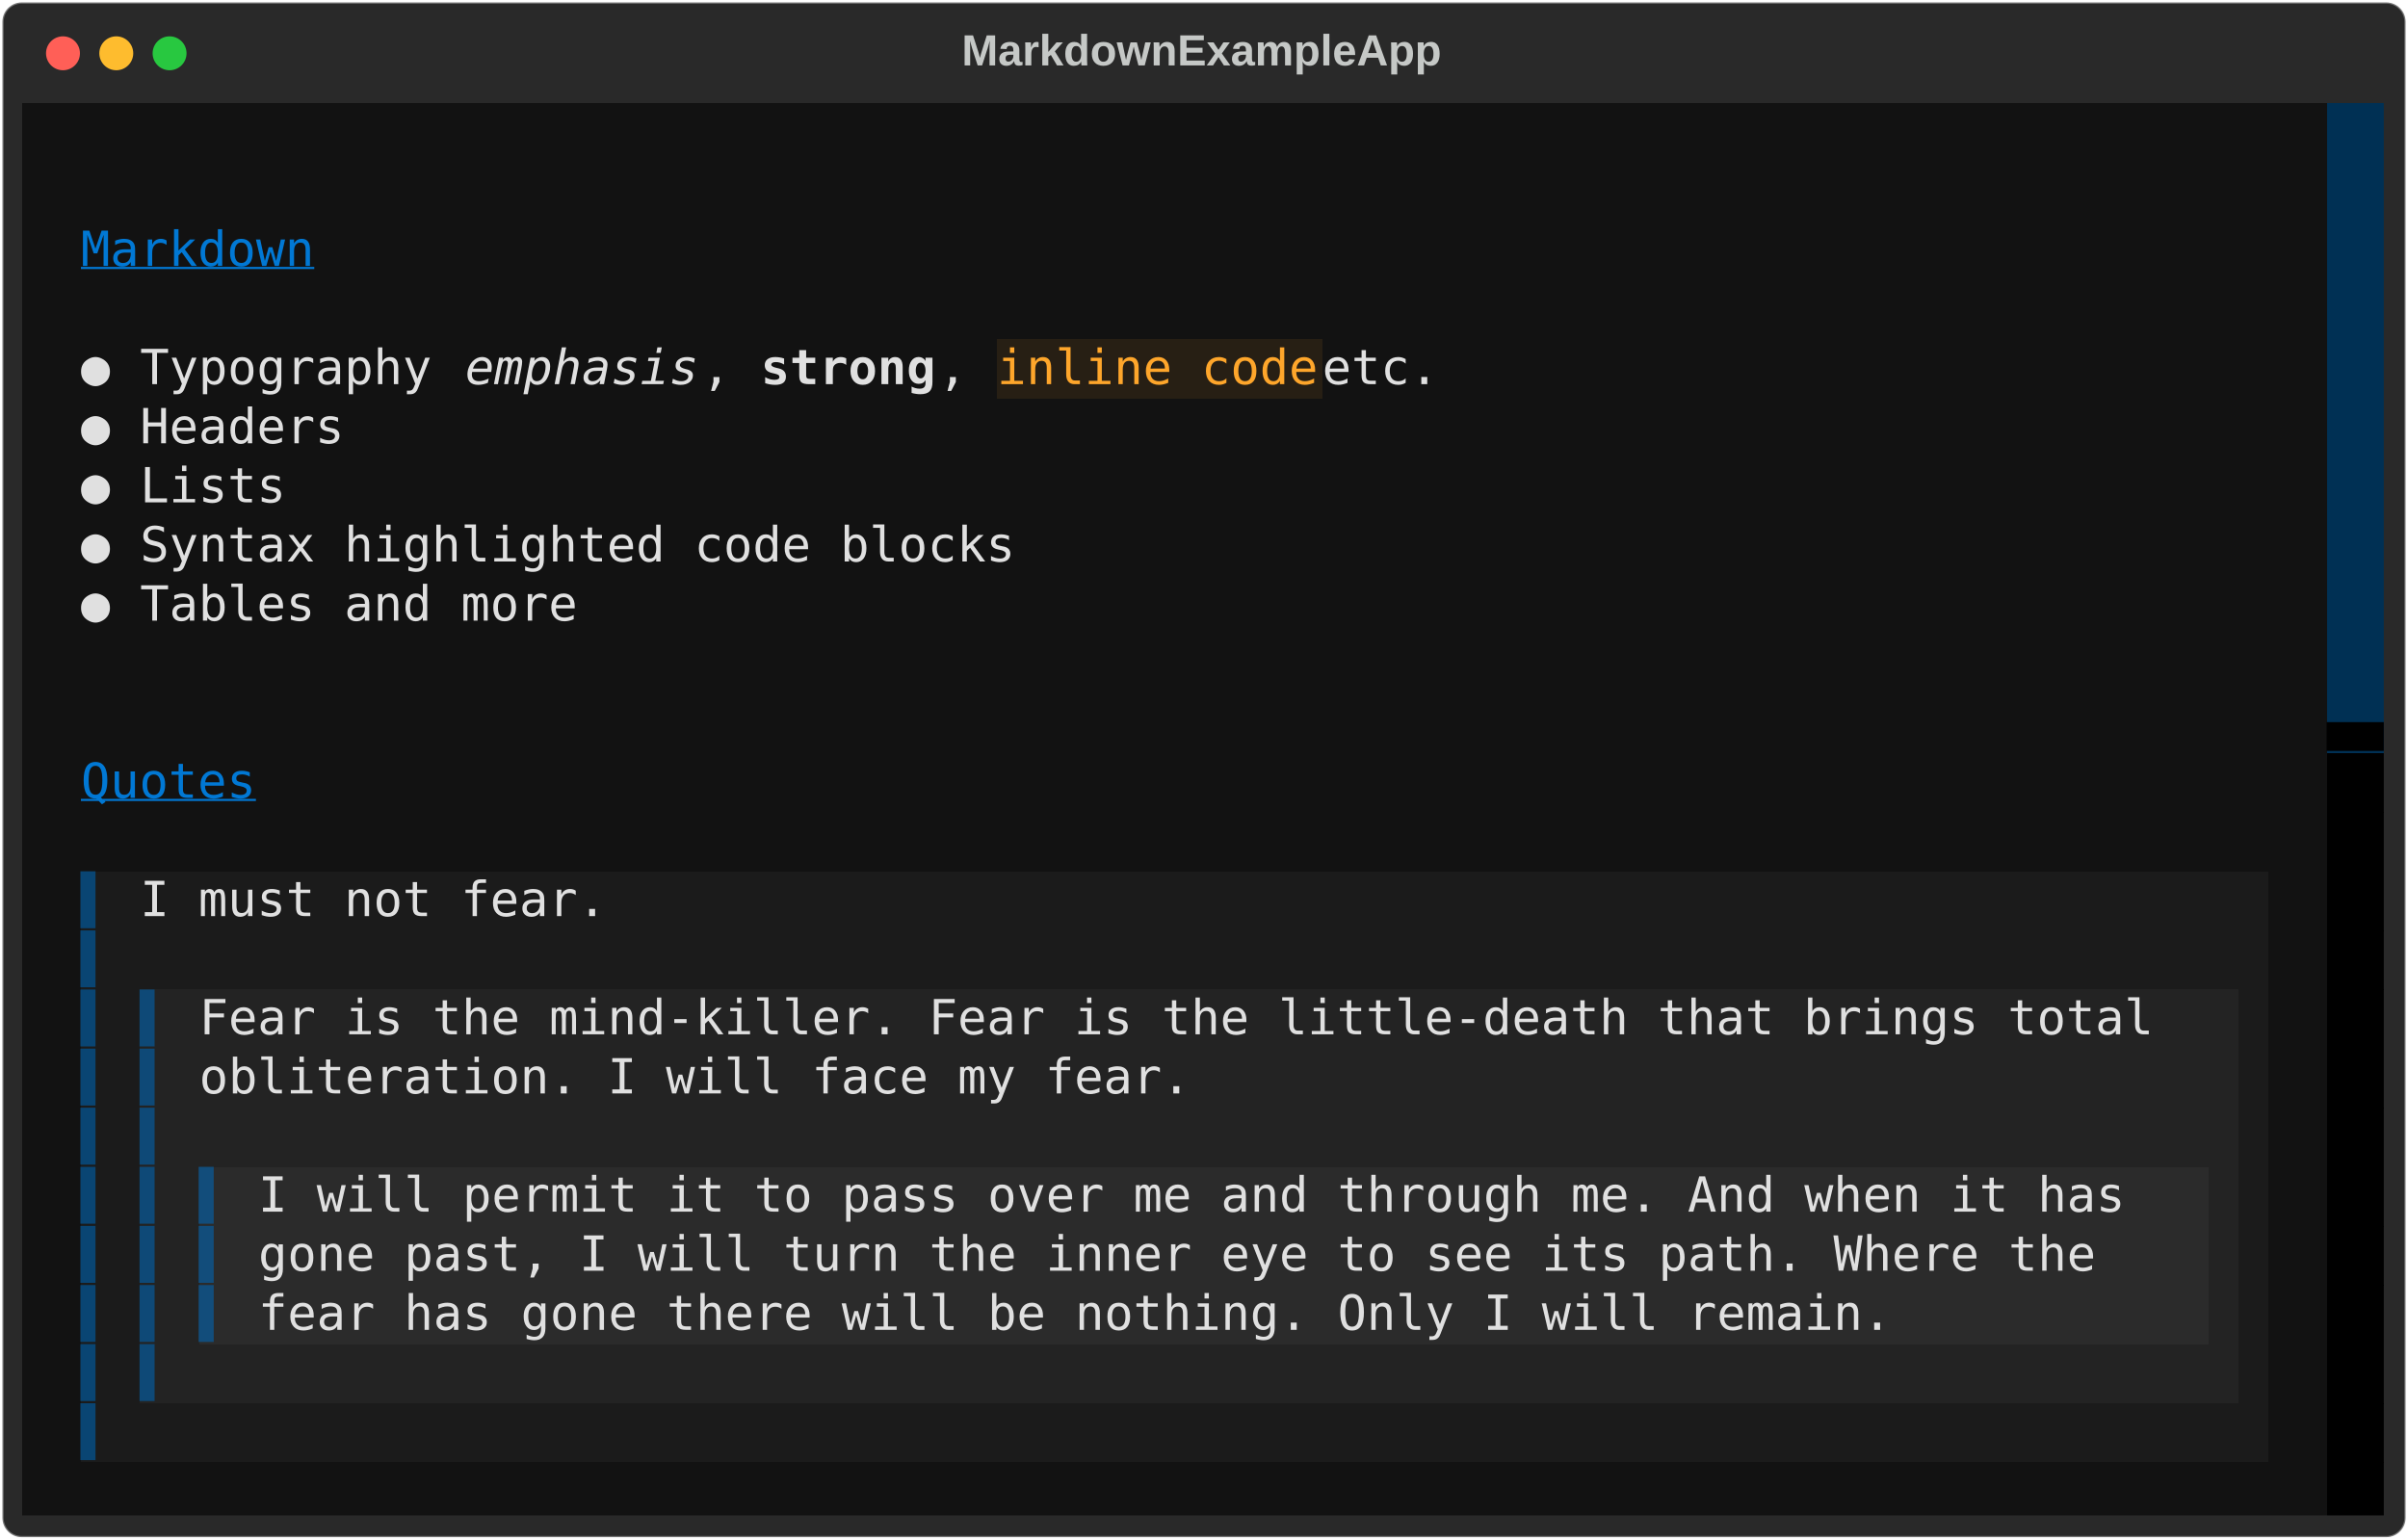
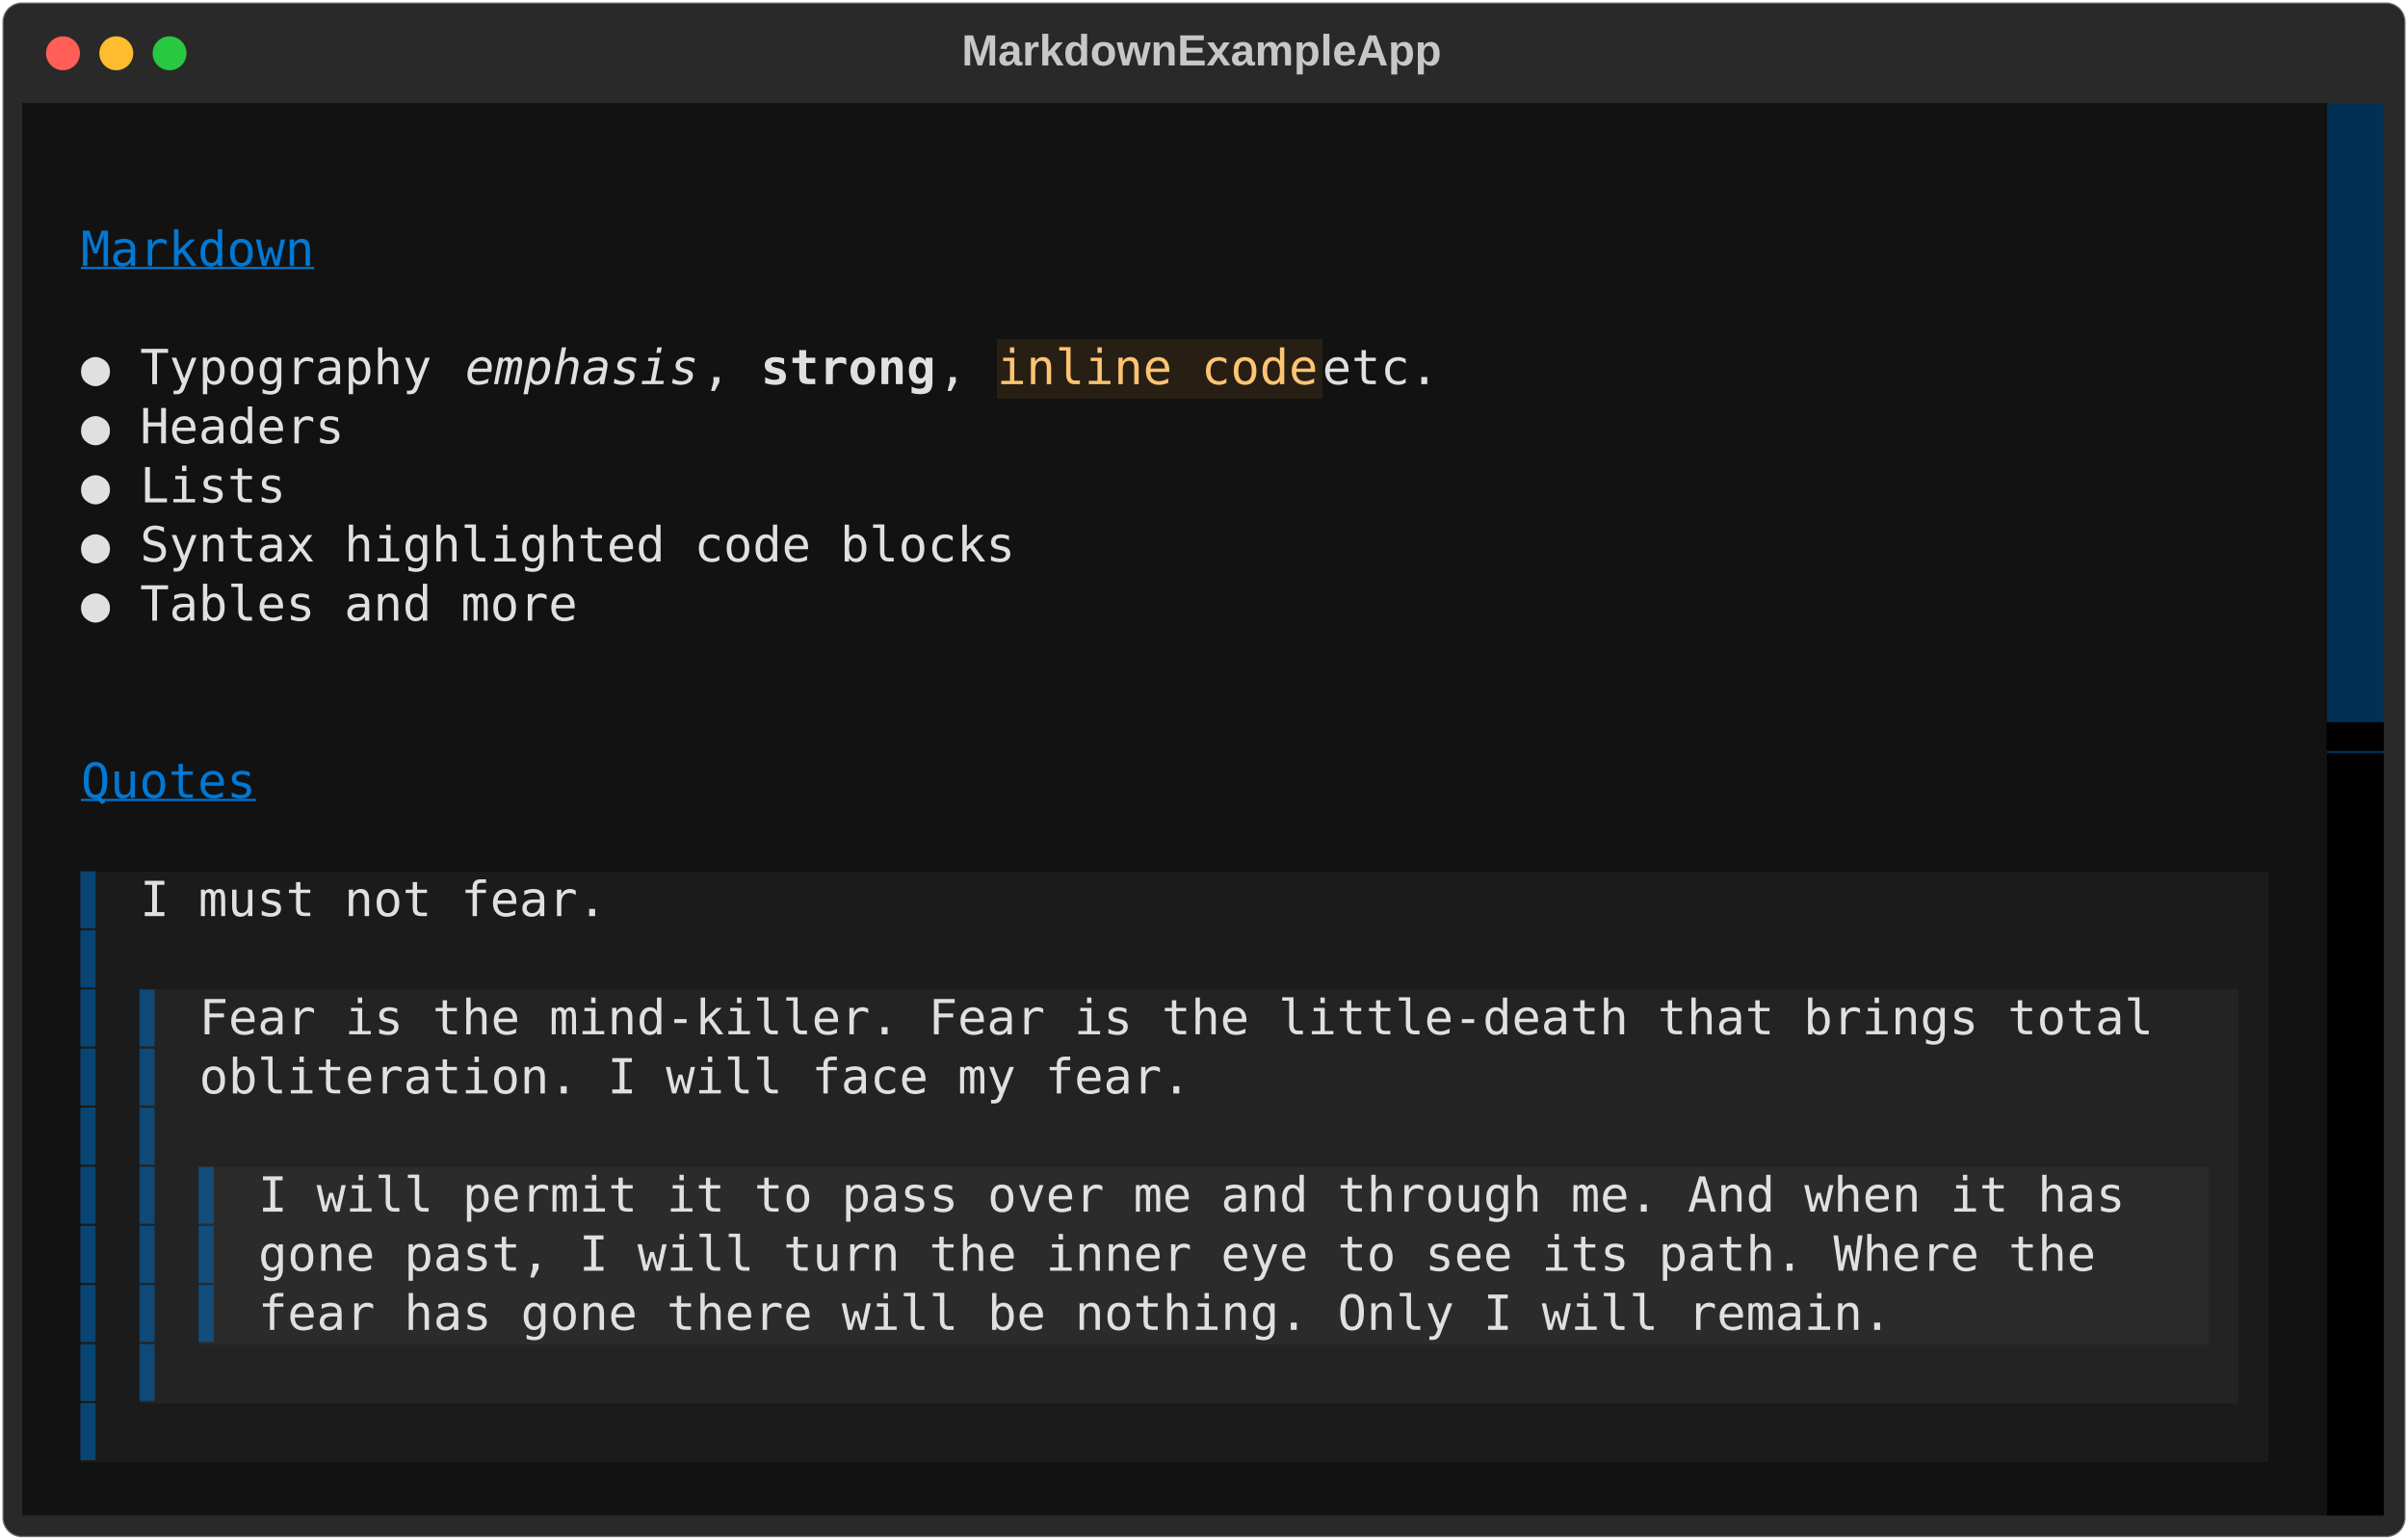
<svg xmlns="http://www.w3.org/2000/svg" class="rich-terminal" viewBox="0 0 994 635.6">
  <style>

    @font-face {
        font-family: "Fira Code";
        src: local("FiraCode-Regular"),
                url("https://cdnjs.cloudflare.com/ajax/libs/firacode/6.2.0/woff2/FiraCode-Regular.woff2") format("woff2"),
                url("https://cdnjs.cloudflare.com/ajax/libs/firacode/6.2.0/woff/FiraCode-Regular.woff") format("woff");
        font-style: normal;
        font-weight: 400;
    }
    @font-face {
        font-family: "Fira Code";
        src: local("FiraCode-Bold"),
                url("https://cdnjs.cloudflare.com/ajax/libs/firacode/6.2.0/woff2/FiraCode-Bold.woff2") format("woff2"),
                url("https://cdnjs.cloudflare.com/ajax/libs/firacode/6.2.0/woff/FiraCode-Bold.woff") format("woff");
        font-style: bold;
        font-weight: 700;
    }

    .terminal-matrix {
        font-family: Fira Code, monospace;
        font-size: 20px;
        line-height: 24.4px;
        font-variant-east-asian: full-width;
    }

    .terminal-title {
        font-size: 18px;
        font-weight: bold;
        font-family: arial;
    }

    .terminal-r1 { fill: #c5c8c6 }
.terminal-r2 { fill: #121212 }
.terminal-r3 { fill: #0178d4;text-decoration: underline; }
.terminal-r4 { fill: #e0e0e0;font-weight: bold }
.terminal-r5 { fill: #e0e0e0 }
.terminal-r6 { fill: #e0e0e0;font-style: italic; }
- .terminal-r7 { fill: #fea62b }
+ .terminal-r7 { fill: #ffc473 }
.terminal-r8 { fill: #000000 }
.terminal-r9 { fill: #094573 }
.terminal-r10 { fill: #0e4977 }
.terminal-r11 { fill: #124d7b }
    </style>
  <defs>
    <clipPath id="terminal-clip-terminal">
      <rect x="0" y="0" width="975.0" height="584.6" />
    </clipPath>
    <clipPath id="terminal-line-0">
      <rect x="0" y="1.5" width="976" height="24.65" />
    </clipPath>
    <clipPath id="terminal-line-1">
      <rect x="0" y="25.9" width="976" height="24.65" />
    </clipPath>
    <clipPath id="terminal-line-2">
      <rect x="0" y="50.3" width="976" height="24.65" />
    </clipPath>
    <clipPath id="terminal-line-3">
      <rect x="0" y="74.7" width="976" height="24.65" />
    </clipPath>
    <clipPath id="terminal-line-4">
      <rect x="0" y="99.1" width="976" height="24.65" />
    </clipPath>
    <clipPath id="terminal-line-5">
      <rect x="0" y="123.5" width="976" height="24.65" />
    </clipPath>
    <clipPath id="terminal-line-6">
      <rect x="0" y="147.9" width="976" height="24.65" />
    </clipPath>
    <clipPath id="terminal-line-7">
      <rect x="0" y="172.3" width="976" height="24.65" />
    </clipPath>
    <clipPath id="terminal-line-8">
      <rect x="0" y="196.7" width="976" height="24.65" />
    </clipPath>
    <clipPath id="terminal-line-9">
      <rect x="0" y="221.1" width="976" height="24.65" />
    </clipPath>
    <clipPath id="terminal-line-10">
      <rect x="0" y="245.5" width="976" height="24.65" />
    </clipPath>
    <clipPath id="terminal-line-11">
      <rect x="0" y="269.9" width="976" height="24.65" />
    </clipPath>
    <clipPath id="terminal-line-12">
      <rect x="0" y="294.3" width="976" height="24.65" />
    </clipPath>
    <clipPath id="terminal-line-13">
      <rect x="0" y="318.7" width="976" height="24.65" />
    </clipPath>
    <clipPath id="terminal-line-14">
      <rect x="0" y="343.1" width="976" height="24.65" />
    </clipPath>
    <clipPath id="terminal-line-15">
      <rect x="0" y="367.5" width="976" height="24.65" />
    </clipPath>
    <clipPath id="terminal-line-16">
      <rect x="0" y="391.9" width="976" height="24.65" />
    </clipPath>
    <clipPath id="terminal-line-17">
      <rect x="0" y="416.3" width="976" height="24.65" />
    </clipPath>
    <clipPath id="terminal-line-18">
      <rect x="0" y="440.7" width="976" height="24.65" />
    </clipPath>
    <clipPath id="terminal-line-19">
      <rect x="0" y="465.1" width="976" height="24.65" />
    </clipPath>
    <clipPath id="terminal-line-20">
      <rect x="0" y="489.5" width="976" height="24.65" />
    </clipPath>
    <clipPath id="terminal-line-21">
      <rect x="0" y="513.9" width="976" height="24.65" />
    </clipPath>
    <clipPath id="terminal-line-22">
      <rect x="0" y="538.3" width="976" height="24.65" />
    </clipPath>
  </defs>
  <rect fill="#292929" stroke="rgba(255,255,255,0.35)" stroke-width="1" x="1" y="1" width="992" height="633.6" rx="8" />
  <text class="terminal-title" fill="#c5c8c6" text-anchor="middle" x="496" y="27">MarkdownExampleApp</text>
  <g transform="translate(26,22)">
    <circle cx="0" cy="0" r="7" fill="#ff5f57" />
    <circle cx="22" cy="0" r="7" fill="#febc2e" />
    <circle cx="44" cy="0" r="7" fill="#28c840" />
  </g>
  <g transform="translate(9, 41)" clip-path="url(#terminal-clip-terminal)">
    <rect fill="#121212" x="0" y="1.5" width="951.6" height="24.65" shape-rendering="crispEdges" />
    <rect fill="#003054" x="951.6" y="1.5" width="24.4" height="24.65" shape-rendering="crispEdges" />
    <rect fill="#121212" x="0" y="25.9" width="951.6" height="24.65" shape-rendering="crispEdges" />
    <rect fill="#003054" x="951.6" y="25.9" width="24.4" height="24.65" shape-rendering="crispEdges" />
    <rect fill="#121212" x="0" y="50.3" width="24.4" height="24.65" shape-rendering="crispEdges" />
    <rect fill="#121212" x="24.4" y="50.3" width="97.6" height="24.65" shape-rendering="crispEdges" />
    <rect fill="#121212" x="122" y="50.3" width="829.6" height="24.65" shape-rendering="crispEdges" />
    <rect fill="#003054" x="951.6" y="50.3" width="24.4" height="24.65" shape-rendering="crispEdges" />
    <rect fill="#121212" x="0" y="74.7" width="951.6" height="24.65" shape-rendering="crispEdges" />
    <rect fill="#003054" x="951.6" y="74.7" width="24.4" height="24.65" shape-rendering="crispEdges" />
    <rect fill="#121212" x="0" y="99.1" width="24.4" height="24.65" shape-rendering="crispEdges" />
    <rect fill="#121212" x="24.4" y="99.1" width="24.4" height="24.65" shape-rendering="crispEdges" />
    <rect fill="#121212" x="48.8" y="99.1" width="134.2" height="24.65" shape-rendering="crispEdges" />
    <rect fill="#121212" x="183" y="99.1" width="97.6" height="24.65" shape-rendering="crispEdges" />
    <rect fill="#121212" x="280.6" y="99.1" width="24.4" height="24.65" shape-rendering="crispEdges" />
    <rect fill="#121212" x="305" y="99.1" width="73.2" height="24.65" shape-rendering="crispEdges" />
    <rect fill="#121212" x="378.2" y="99.1" width="24.4" height="24.65" shape-rendering="crispEdges" />
    <rect fill="#271f14" x="402.6" y="99.1" width="134.2" height="24.65" shape-rendering="crispEdges" />
    <rect fill="#121212" x="536.8" y="99.1" width="61" height="24.65" shape-rendering="crispEdges" />
    <rect fill="#121212" x="597.8" y="99.1" width="353.8" height="24.65" shape-rendering="crispEdges" />
    <rect fill="#003054" x="951.6" y="99.1" width="24.4" height="24.65" shape-rendering="crispEdges" />
    <rect fill="#121212" x="0" y="123.5" width="24.4" height="24.65" shape-rendering="crispEdges" />
    <rect fill="#121212" x="24.4" y="123.5" width="24.4" height="24.65" shape-rendering="crispEdges" />
    <rect fill="#121212" x="48.8" y="123.5" width="85.4" height="24.65" shape-rendering="crispEdges" />
    <rect fill="#121212" x="134.2" y="123.5" width="817.4" height="24.65" shape-rendering="crispEdges" />
    <rect fill="#003054" x="951.6" y="123.5" width="24.4" height="24.65" shape-rendering="crispEdges" />
    <rect fill="#121212" x="0" y="147.9" width="24.4" height="24.65" shape-rendering="crispEdges" />
    <rect fill="#121212" x="24.4" y="147.9" width="24.4" height="24.65" shape-rendering="crispEdges" />
    <rect fill="#121212" x="48.8" y="147.9" width="61" height="24.65" shape-rendering="crispEdges" />
    <rect fill="#121212" x="109.8" y="147.9" width="841.8" height="24.65" shape-rendering="crispEdges" />
    <rect fill="#003054" x="951.6" y="147.9" width="24.4" height="24.65" shape-rendering="crispEdges" />
    <rect fill="#121212" x="0" y="172.3" width="24.4" height="24.65" shape-rendering="crispEdges" />
    <rect fill="#121212" x="24.4" y="172.3" width="24.4" height="24.65" shape-rendering="crispEdges" />
    <rect fill="#121212" x="48.8" y="172.3" width="366" height="24.65" shape-rendering="crispEdges" />
    <rect fill="#121212" x="414.8" y="172.3" width="536.8" height="24.65" shape-rendering="crispEdges" />
    <rect fill="#003054" x="951.6" y="172.3" width="24.4" height="24.65" shape-rendering="crispEdges" />
    <rect fill="#121212" x="0" y="196.7" width="24.4" height="24.65" shape-rendering="crispEdges" />
    <rect fill="#121212" x="24.4" y="196.7" width="24.4" height="24.65" shape-rendering="crispEdges" />
    <rect fill="#121212" x="48.8" y="196.7" width="183" height="24.65" shape-rendering="crispEdges" />
    <rect fill="#121212" x="231.8" y="196.7" width="719.8" height="24.65" shape-rendering="crispEdges" />
    <rect fill="#003054" x="951.6" y="196.7" width="24.4" height="24.65" shape-rendering="crispEdges" />
    <rect fill="#121212" x="0" y="221.1" width="951.6" height="24.65" shape-rendering="crispEdges" />
    <rect fill="#003054" x="951.6" y="221.1" width="24.4" height="24.65" shape-rendering="crispEdges" />
    <rect fill="#121212" x="0" y="245.5" width="951.6" height="24.65" shape-rendering="crispEdges" />
    <rect fill="#003054" x="951.6" y="245.5" width="24.4" height="24.65" shape-rendering="crispEdges" />
    <rect fill="#121212" x="0" y="269.9" width="24.4" height="24.65" shape-rendering="crispEdges" />
    <rect fill="#121212" x="24.4" y="269.9" width="73.2" height="24.65" shape-rendering="crispEdges" />
    <rect fill="#121212" x="97.6" y="269.9" width="854" height="24.65" shape-rendering="crispEdges" />
    <rect fill="#000000" x="951.6" y="269.9" width="24.4" height="24.65" shape-rendering="crispEdges" />
    <rect fill="#121212" x="0" y="294.3" width="951.6" height="24.65" shape-rendering="crispEdges" />
    <rect fill="#000000" x="951.6" y="294.3" width="24.4" height="24.65" shape-rendering="crispEdges" />
    <rect fill="#121212" x="0" y="318.7" width="24.4" height="24.65" shape-rendering="crispEdges" />
    <rect fill="#1b1b1b" x="24.4" y="318.7" width="12.2" height="24.65" shape-rendering="crispEdges" />
    <rect fill="#1b1b1b" x="36.6" y="318.7" width="12.2" height="24.65" shape-rendering="crispEdges" />
    <rect fill="#1b1b1b" x="48.8" y="318.7" width="195.2" height="24.65" shape-rendering="crispEdges" />
    <rect fill="#1b1b1b" x="244" y="318.7" width="683.2" height="24.65" shape-rendering="crispEdges" />
    <rect fill="#121212" x="927.2" y="318.7" width="24.4" height="24.65" shape-rendering="crispEdges" />
    <rect fill="#000000" x="951.6" y="318.7" width="24.4" height="24.65" shape-rendering="crispEdges" />
    <rect fill="#121212" x="0" y="343.1" width="24.4" height="24.65" shape-rendering="crispEdges" />
    <rect fill="#1b1b1b" x="24.4" y="343.1" width="12.2" height="24.65" shape-rendering="crispEdges" />
    <rect fill="#1b1b1b" x="36.6" y="343.1" width="12.2" height="24.65" shape-rendering="crispEdges" />
    <rect fill="#1b1b1b" x="48.8" y="343.1" width="866.2" height="24.65" shape-rendering="crispEdges" />
    <rect fill="#1b1b1b" x="915" y="343.1" width="12.2" height="24.65" shape-rendering="crispEdges" />
    <rect fill="#121212" x="927.2" y="343.1" width="24.4" height="24.65" shape-rendering="crispEdges" />
    <rect fill="#000000" x="951.6" y="343.1" width="24.4" height="24.65" shape-rendering="crispEdges" />
    <rect fill="#121212" x="0" y="367.5" width="24.4" height="24.65" shape-rendering="crispEdges" />
    <rect fill="#1b1b1b" x="24.4" y="367.5" width="12.2" height="24.65" shape-rendering="crispEdges" />
    <rect fill="#1b1b1b" x="36.6" y="367.5" width="12.2" height="24.65" shape-rendering="crispEdges" />
    <rect fill="#232323" x="48.8" y="367.5" width="12.2" height="24.65" shape-rendering="crispEdges" />
    <rect fill="#232323" x="61" y="367.5" width="12.2" height="24.65" shape-rendering="crispEdges" />
    <rect fill="#232323" x="73.2" y="367.5" width="817.4" height="24.65" shape-rendering="crispEdges" />
    <rect fill="#232323" x="890.6" y="367.5" width="24.4" height="24.65" shape-rendering="crispEdges" />
    <rect fill="#1b1b1b" x="915" y="367.5" width="12.2" height="24.65" shape-rendering="crispEdges" />
    <rect fill="#121212" x="927.2" y="367.5" width="24.4" height="24.65" shape-rendering="crispEdges" />
    <rect fill="#000000" x="951.6" y="367.5" width="24.4" height="24.65" shape-rendering="crispEdges" />
    <rect fill="#121212" x="0" y="391.9" width="24.4" height="24.65" shape-rendering="crispEdges" />
    <rect fill="#1b1b1b" x="24.4" y="391.9" width="12.2" height="24.65" shape-rendering="crispEdges" />
    <rect fill="#1b1b1b" x="36.6" y="391.9" width="12.2" height="24.65" shape-rendering="crispEdges" />
    <rect fill="#232323" x="48.8" y="391.9" width="12.2" height="24.65" shape-rendering="crispEdges" />
    <rect fill="#232323" x="61" y="391.9" width="12.2" height="24.65" shape-rendering="crispEdges" />
    <rect fill="#232323" x="73.2" y="391.9" width="414.8" height="24.65" shape-rendering="crispEdges" />
    <rect fill="#232323" x="488" y="391.9" width="427" height="24.65" shape-rendering="crispEdges" />
    <rect fill="#1b1b1b" x="915" y="391.9" width="12.2" height="24.65" shape-rendering="crispEdges" />
    <rect fill="#121212" x="927.2" y="391.9" width="24.4" height="24.65" shape-rendering="crispEdges" />
    <rect fill="#000000" x="951.6" y="391.9" width="24.4" height="24.65" shape-rendering="crispEdges" />
    <rect fill="#121212" x="0" y="416.3" width="24.4" height="24.65" shape-rendering="crispEdges" />
    <rect fill="#1b1b1b" x="24.4" y="416.3" width="12.2" height="24.65" shape-rendering="crispEdges" />
    <rect fill="#1b1b1b" x="36.6" y="416.3" width="12.2" height="24.65" shape-rendering="crispEdges" />
    <rect fill="#232323" x="48.8" y="416.3" width="12.2" height="24.65" shape-rendering="crispEdges" />
    <rect fill="#232323" x="61" y="416.3" width="12.2" height="24.65" shape-rendering="crispEdges" />
    <rect fill="#232323" x="73.2" y="416.3" width="829.6" height="24.65" shape-rendering="crispEdges" />
    <rect fill="#232323" x="902.8" y="416.3" width="12.2" height="24.65" shape-rendering="crispEdges" />
    <rect fill="#1b1b1b" x="915" y="416.3" width="12.2" height="24.65" shape-rendering="crispEdges" />
    <rect fill="#121212" x="927.2" y="416.3" width="24.4" height="24.65" shape-rendering="crispEdges" />
    <rect fill="#000000" x="951.6" y="416.3" width="24.4" height="24.65" shape-rendering="crispEdges" />
    <rect fill="#121212" x="0" y="440.7" width="24.4" height="24.65" shape-rendering="crispEdges" />
    <rect fill="#1b1b1b" x="24.4" y="440.7" width="12.2" height="24.65" shape-rendering="crispEdges" />
    <rect fill="#1b1b1b" x="36.6" y="440.7" width="12.2" height="24.65" shape-rendering="crispEdges" />
    <rect fill="#232323" x="48.8" y="440.7" width="12.2" height="24.65" shape-rendering="crispEdges" />
    <rect fill="#232323" x="61" y="440.7" width="12.2" height="24.65" shape-rendering="crispEdges" />
    <rect fill="#2b2b2b" x="73.2" y="440.7" width="12.2" height="24.65" shape-rendering="crispEdges" />
    <rect fill="#2b2b2b" x="85.4" y="440.7" width="12.2" height="24.65" shape-rendering="crispEdges" />
    <rect fill="#2b2b2b" x="97.6" y="440.7" width="780.8" height="24.65" shape-rendering="crispEdges" />
    <rect fill="#2b2b2b" x="878.4" y="440.7" width="24.4" height="24.65" shape-rendering="crispEdges" />
    <rect fill="#232323" x="902.8" y="440.7" width="12.2" height="24.65" shape-rendering="crispEdges" />
    <rect fill="#1b1b1b" x="915" y="440.7" width="12.2" height="24.65" shape-rendering="crispEdges" />
    <rect fill="#121212" x="927.2" y="440.7" width="24.4" height="24.65" shape-rendering="crispEdges" />
    <rect fill="#000000" x="951.6" y="440.7" width="24.4" height="24.65" shape-rendering="crispEdges" />
    <rect fill="#121212" x="0" y="465.1" width="24.4" height="24.65" shape-rendering="crispEdges" />
    <rect fill="#1b1b1b" x="24.4" y="465.1" width="12.2" height="24.65" shape-rendering="crispEdges" />
    <rect fill="#1b1b1b" x="36.6" y="465.1" width="12.2" height="24.65" shape-rendering="crispEdges" />
    <rect fill="#232323" x="48.8" y="465.1" width="12.2" height="24.65" shape-rendering="crispEdges" />
    <rect fill="#232323" x="61" y="465.1" width="12.2" height="24.65" shape-rendering="crispEdges" />
    <rect fill="#2b2b2b" x="73.2" y="465.1" width="12.2" height="24.65" shape-rendering="crispEdges" />
    <rect fill="#2b2b2b" x="85.4" y="465.1" width="12.2" height="24.65" shape-rendering="crispEdges" />
    <rect fill="#2b2b2b" x="97.6" y="465.1" width="768.6" height="24.65" shape-rendering="crispEdges" />
    <rect fill="#2b2b2b" x="866.2" y="465.1" width="36.6" height="24.65" shape-rendering="crispEdges" />
    <rect fill="#232323" x="902.8" y="465.1" width="12.2" height="24.65" shape-rendering="crispEdges" />
    <rect fill="#1b1b1b" x="915" y="465.1" width="12.2" height="24.65" shape-rendering="crispEdges" />
    <rect fill="#121212" x="927.2" y="465.1" width="24.4" height="24.65" shape-rendering="crispEdges" />
    <rect fill="#000000" x="951.6" y="465.1" width="24.4" height="24.65" shape-rendering="crispEdges" />
    <rect fill="#121212" x="0" y="489.5" width="24.4" height="24.65" shape-rendering="crispEdges" />
    <rect fill="#1b1b1b" x="24.4" y="489.5" width="12.2" height="24.65" shape-rendering="crispEdges" />
    <rect fill="#1b1b1b" x="36.6" y="489.5" width="12.2" height="24.65" shape-rendering="crispEdges" />
    <rect fill="#232323" x="48.8" y="489.5" width="12.2" height="24.65" shape-rendering="crispEdges" />
    <rect fill="#232323" x="61" y="489.5" width="12.2" height="24.65" shape-rendering="crispEdges" />
    <rect fill="#2b2b2b" x="73.2" y="489.5" width="12.2" height="24.65" shape-rendering="crispEdges" />
    <rect fill="#2b2b2b" x="85.4" y="489.5" width="12.2" height="24.65" shape-rendering="crispEdges" />
    <rect fill="#2b2b2b" x="97.6" y="489.5" width="683.2" height="24.65" shape-rendering="crispEdges" />
    <rect fill="#2b2b2b" x="780.8" y="489.5" width="122" height="24.65" shape-rendering="crispEdges" />
    <rect fill="#232323" x="902.8" y="489.5" width="12.2" height="24.65" shape-rendering="crispEdges" />
    <rect fill="#1b1b1b" x="915" y="489.5" width="12.2" height="24.65" shape-rendering="crispEdges" />
    <rect fill="#121212" x="927.2" y="489.5" width="24.4" height="24.65" shape-rendering="crispEdges" />
    <rect fill="#000000" x="951.6" y="489.5" width="24.4" height="24.65" shape-rendering="crispEdges" />
    <rect fill="#121212" x="0" y="513.9" width="24.4" height="24.65" shape-rendering="crispEdges" />
    <rect fill="#1b1b1b" x="24.4" y="513.9" width="12.2" height="24.65" shape-rendering="crispEdges" />
    <rect fill="#1b1b1b" x="36.6" y="513.9" width="12.2" height="24.65" shape-rendering="crispEdges" />
    <rect fill="#232323" x="48.8" y="513.9" width="12.2" height="24.65" shape-rendering="crispEdges" />
    <rect fill="#232323" x="61" y="513.9" width="12.2" height="24.65" shape-rendering="crispEdges" />
    <rect fill="#232323" x="73.2" y="513.9" width="829.6" height="24.65" shape-rendering="crispEdges" />
    <rect fill="#232323" x="902.8" y="513.9" width="12.2" height="24.65" shape-rendering="crispEdges" />
    <rect fill="#1b1b1b" x="915" y="513.9" width="12.2" height="24.65" shape-rendering="crispEdges" />
    <rect fill="#121212" x="927.2" y="513.9" width="24.4" height="24.65" shape-rendering="crispEdges" />
    <rect fill="#000000" x="951.6" y="513.9" width="24.4" height="24.65" shape-rendering="crispEdges" />
    <rect fill="#121212" x="0" y="538.3" width="24.4" height="24.65" shape-rendering="crispEdges" />
    <rect fill="#1b1b1b" x="24.4" y="538.3" width="12.2" height="24.65" shape-rendering="crispEdges" />
    <rect fill="#1b1b1b" x="36.6" y="538.3" width="12.2" height="24.65" shape-rendering="crispEdges" />
    <rect fill="#1b1b1b" x="48.8" y="538.3" width="866.2" height="24.65" shape-rendering="crispEdges" />
    <rect fill="#1b1b1b" x="915" y="538.3" width="12.2" height="24.65" shape-rendering="crispEdges" />
    <rect fill="#121212" x="927.2" y="538.3" width="24.4" height="24.65" shape-rendering="crispEdges" />
    <rect fill="#000000" x="951.6" y="538.3" width="24.4" height="24.65" shape-rendering="crispEdges" />
    <rect fill="#121212" x="0" y="562.7" width="951.6" height="24.65" shape-rendering="crispEdges" />
    <rect fill="#000000" x="951.6" y="562.7" width="24.4" height="24.65" shape-rendering="crispEdges" />
    <g class="terminal-matrix">
      <text class="terminal-r1" x="976" y="20" textLength="12.2" clip-path="url(#terminal-line-0)">
</text>
      <text class="terminal-r1" x="976" y="44.4" textLength="12.2" clip-path="url(#terminal-line-1)">
</text>
      <text class="terminal-r3" x="24.4" y="68.8" textLength="97.6" clip-path="url(#terminal-line-2)">Markdown</text>
      <text class="terminal-r1" x="976" y="68.8" textLength="12.2" clip-path="url(#terminal-line-2)">
</text>
      <text class="terminal-r1" x="976" y="93.2" textLength="12.2" clip-path="url(#terminal-line-3)">
</text>
      <text class="terminal-r4" x="24.4" y="117.6" textLength="24.4" clip-path="url(#terminal-line-4)">● </text>
      <text class="terminal-r5" x="48.8" y="117.6" textLength="134.2" clip-path="url(#terminal-line-4)">Typography </text>
      <text class="terminal-r6" x="183" y="117.6" textLength="97.6" clip-path="url(#terminal-line-4)">emphasis</text>
      <text class="terminal-r5" x="280.6" y="117.6" textLength="24.4" clip-path="url(#terminal-line-4)">, </text>
      <text class="terminal-r4" x="305" y="117.6" textLength="73.2" clip-path="url(#terminal-line-4)">strong</text>
      <text class="terminal-r5" x="378.2" y="117.6" textLength="24.4" clip-path="url(#terminal-line-4)">, </text>
      <text class="terminal-r7" x="402.6" y="117.6" textLength="134.2" clip-path="url(#terminal-line-4)">inline code</text>
      <text class="terminal-r5" x="536.8" y="117.6" textLength="61" clip-path="url(#terminal-line-4)"> etc.</text>
      <text class="terminal-r1" x="976" y="117.6" textLength="12.2" clip-path="url(#terminal-line-4)">
</text>
      <text class="terminal-r4" x="24.4" y="142" textLength="24.4" clip-path="url(#terminal-line-5)">● </text>
      <text class="terminal-r5" x="48.8" y="142" textLength="85.4" clip-path="url(#terminal-line-5)">Headers</text>
      <text class="terminal-r1" x="976" y="142" textLength="12.2" clip-path="url(#terminal-line-5)">
</text>
      <text class="terminal-r4" x="24.4" y="166.4" textLength="24.4" clip-path="url(#terminal-line-6)">● </text>
      <text class="terminal-r5" x="48.8" y="166.4" textLength="61" clip-path="url(#terminal-line-6)">Lists</text>
      <text class="terminal-r1" x="976" y="166.4" textLength="12.2" clip-path="url(#terminal-line-6)">
</text>
      <text class="terminal-r4" x="24.4" y="190.8" textLength="24.4" clip-path="url(#terminal-line-7)">● </text>
      <text class="terminal-r5" x="48.8" y="190.8" textLength="366" clip-path="url(#terminal-line-7)">Syntax highlighted code blocks</text>
      <text class="terminal-r1" x="976" y="190.8" textLength="12.2" clip-path="url(#terminal-line-7)">
</text>
      <text class="terminal-r4" x="24.4" y="215.2" textLength="24.4" clip-path="url(#terminal-line-8)">● </text>
      <text class="terminal-r5" x="48.8" y="215.2" textLength="183" clip-path="url(#terminal-line-8)">Tables and more</text>
      <text class="terminal-r1" x="976" y="215.2" textLength="12.2" clip-path="url(#terminal-line-8)">
</text>
      <text class="terminal-r1" x="976" y="239.6" textLength="12.2" clip-path="url(#terminal-line-9)">
</text>
      <text class="terminal-r8" x="951.6" y="264" textLength="24.4" clip-path="url(#terminal-line-10)">▄▄</text>
      <text class="terminal-r1" x="976" y="264" textLength="12.2" clip-path="url(#terminal-line-10)">
</text>
      <text class="terminal-r3" x="24.4" y="288.4" textLength="73.2" clip-path="url(#terminal-line-11)">Quotes</text>
      <text class="terminal-r1" x="976" y="288.4" textLength="12.2" clip-path="url(#terminal-line-11)">
</text>
      <text class="terminal-r1" x="976" y="312.8" textLength="12.2" clip-path="url(#terminal-line-12)">
</text>
      <text class="terminal-r9" x="24.4" y="337.2" textLength="12.2" clip-path="url(#terminal-line-13)">▌</text>
      <text class="terminal-r5" x="48.8" y="337.2" textLength="195.2" clip-path="url(#terminal-line-13)">I must not fear.</text>
      <text class="terminal-r1" x="976" y="337.2" textLength="12.2" clip-path="url(#terminal-line-13)">
</text>
      <text class="terminal-r9" x="24.4" y="361.6" textLength="12.2" clip-path="url(#terminal-line-14)">▌</text>
      <text class="terminal-r1" x="976" y="361.6" textLength="12.2" clip-path="url(#terminal-line-14)">
</text>
      <text class="terminal-r9" x="24.4" y="386" textLength="12.2" clip-path="url(#terminal-line-15)">▌</text>
      <text class="terminal-r10" x="48.8" y="386" textLength="12.2" clip-path="url(#terminal-line-15)">▌</text>
      <text class="terminal-r5" x="73.2" y="386" textLength="817.4" clip-path="url(#terminal-line-15)">Fear is the mind-killer. Fear is the little-death that brings total</text>
      <text class="terminal-r1" x="976" y="386" textLength="12.2" clip-path="url(#terminal-line-15)">
</text>
      <text class="terminal-r9" x="24.4" y="410.4" textLength="12.2" clip-path="url(#terminal-line-16)">▌</text>
      <text class="terminal-r10" x="48.8" y="410.4" textLength="12.2" clip-path="url(#terminal-line-16)">▌</text>
      <text class="terminal-r5" x="73.2" y="410.4" textLength="414.8" clip-path="url(#terminal-line-16)">obliteration. I will face my fear.</text>
      <text class="terminal-r1" x="976" y="410.4" textLength="12.2" clip-path="url(#terminal-line-16)">
</text>
      <text class="terminal-r9" x="24.4" y="434.8" textLength="12.2" clip-path="url(#terminal-line-17)">▌</text>
      <text class="terminal-r10" x="48.8" y="434.8" textLength="12.2" clip-path="url(#terminal-line-17)">▌</text>
      <text class="terminal-r1" x="976" y="434.8" textLength="12.2" clip-path="url(#terminal-line-17)">
</text>
      <text class="terminal-r9" x="24.4" y="459.2" textLength="12.2" clip-path="url(#terminal-line-18)">▌</text>
      <text class="terminal-r10" x="48.8" y="459.2" textLength="12.2" clip-path="url(#terminal-line-18)">▌</text>
      <text class="terminal-r11" x="73.2" y="459.2" textLength="12.2" clip-path="url(#terminal-line-18)">▌</text>
      <text class="terminal-r5" x="97.6" y="459.2" textLength="780.8" clip-path="url(#terminal-line-18)">I will permit it to pass over me and through me. And when it has</text>
      <text class="terminal-r1" x="976" y="459.2" textLength="12.2" clip-path="url(#terminal-line-18)">
</text>
      <text class="terminal-r9" x="24.4" y="483.6" textLength="12.2" clip-path="url(#terminal-line-19)">▌</text>
      <text class="terminal-r10" x="48.8" y="483.6" textLength="12.2" clip-path="url(#terminal-line-19)">▌</text>
      <text class="terminal-r11" x="73.2" y="483.6" textLength="12.2" clip-path="url(#terminal-line-19)">▌</text>
      <text class="terminal-r5" x="97.6" y="483.6" textLength="768.6" clip-path="url(#terminal-line-19)">gone past, I will turn the inner eye to see its path. Where the</text>
      <text class="terminal-r1" x="976" y="483.6" textLength="12.2" clip-path="url(#terminal-line-19)">
</text>
      <text class="terminal-r9" x="24.4" y="508" textLength="12.2" clip-path="url(#terminal-line-20)">▌</text>
      <text class="terminal-r10" x="48.8" y="508" textLength="12.2" clip-path="url(#terminal-line-20)">▌</text>
      <text class="terminal-r11" x="73.2" y="508" textLength="12.2" clip-path="url(#terminal-line-20)">▌</text>
      <text class="terminal-r5" x="97.6" y="508" textLength="683.2" clip-path="url(#terminal-line-20)">fear has gone there will be nothing. Only I will remain.</text>
      <text class="terminal-r1" x="976" y="508" textLength="12.2" clip-path="url(#terminal-line-20)">
</text>
      <text class="terminal-r9" x="24.4" y="532.4" textLength="12.2" clip-path="url(#terminal-line-21)">▌</text>
      <text class="terminal-r10" x="48.8" y="532.4" textLength="12.2" clip-path="url(#terminal-line-21)">▌</text>
      <text class="terminal-r1" x="976" y="532.4" textLength="12.2" clip-path="url(#terminal-line-21)">
</text>
      <text class="terminal-r9" x="24.4" y="556.8" textLength="12.2" clip-path="url(#terminal-line-22)">▌</text>
      <text class="terminal-r1" x="976" y="556.8" textLength="12.2" clip-path="url(#terminal-line-22)">
</text>
    </g>
  </g>
</svg>
